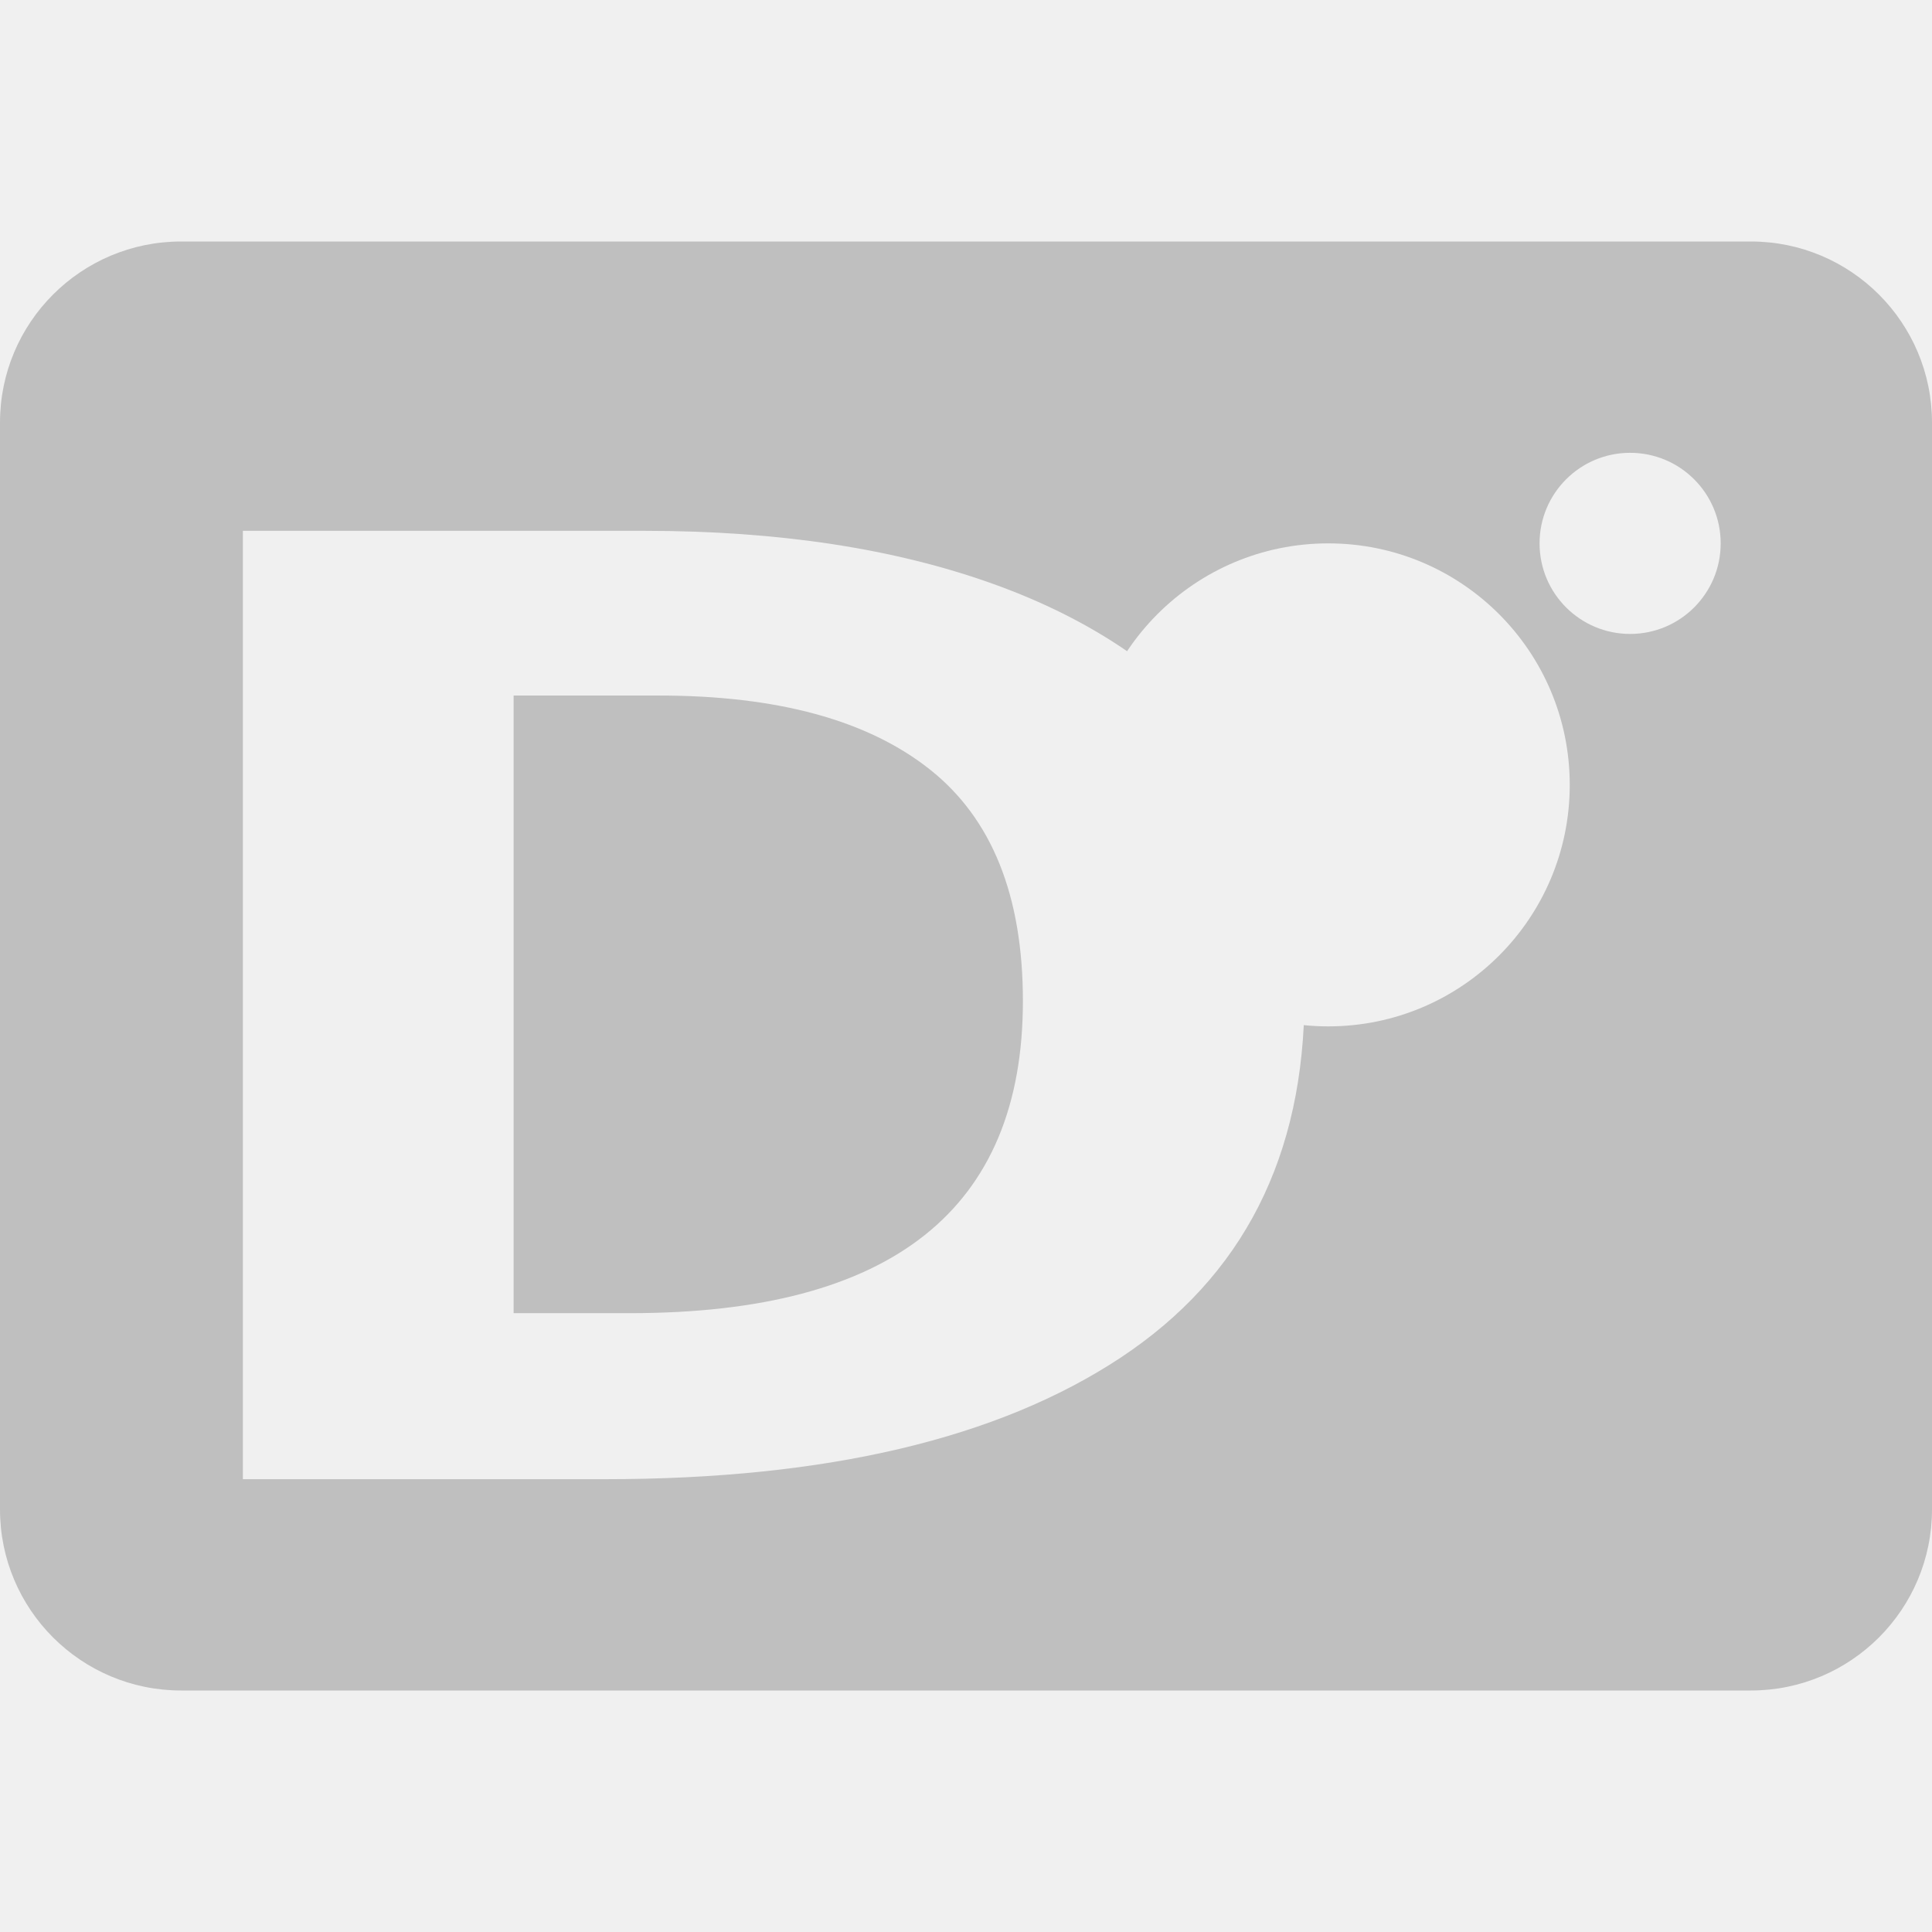
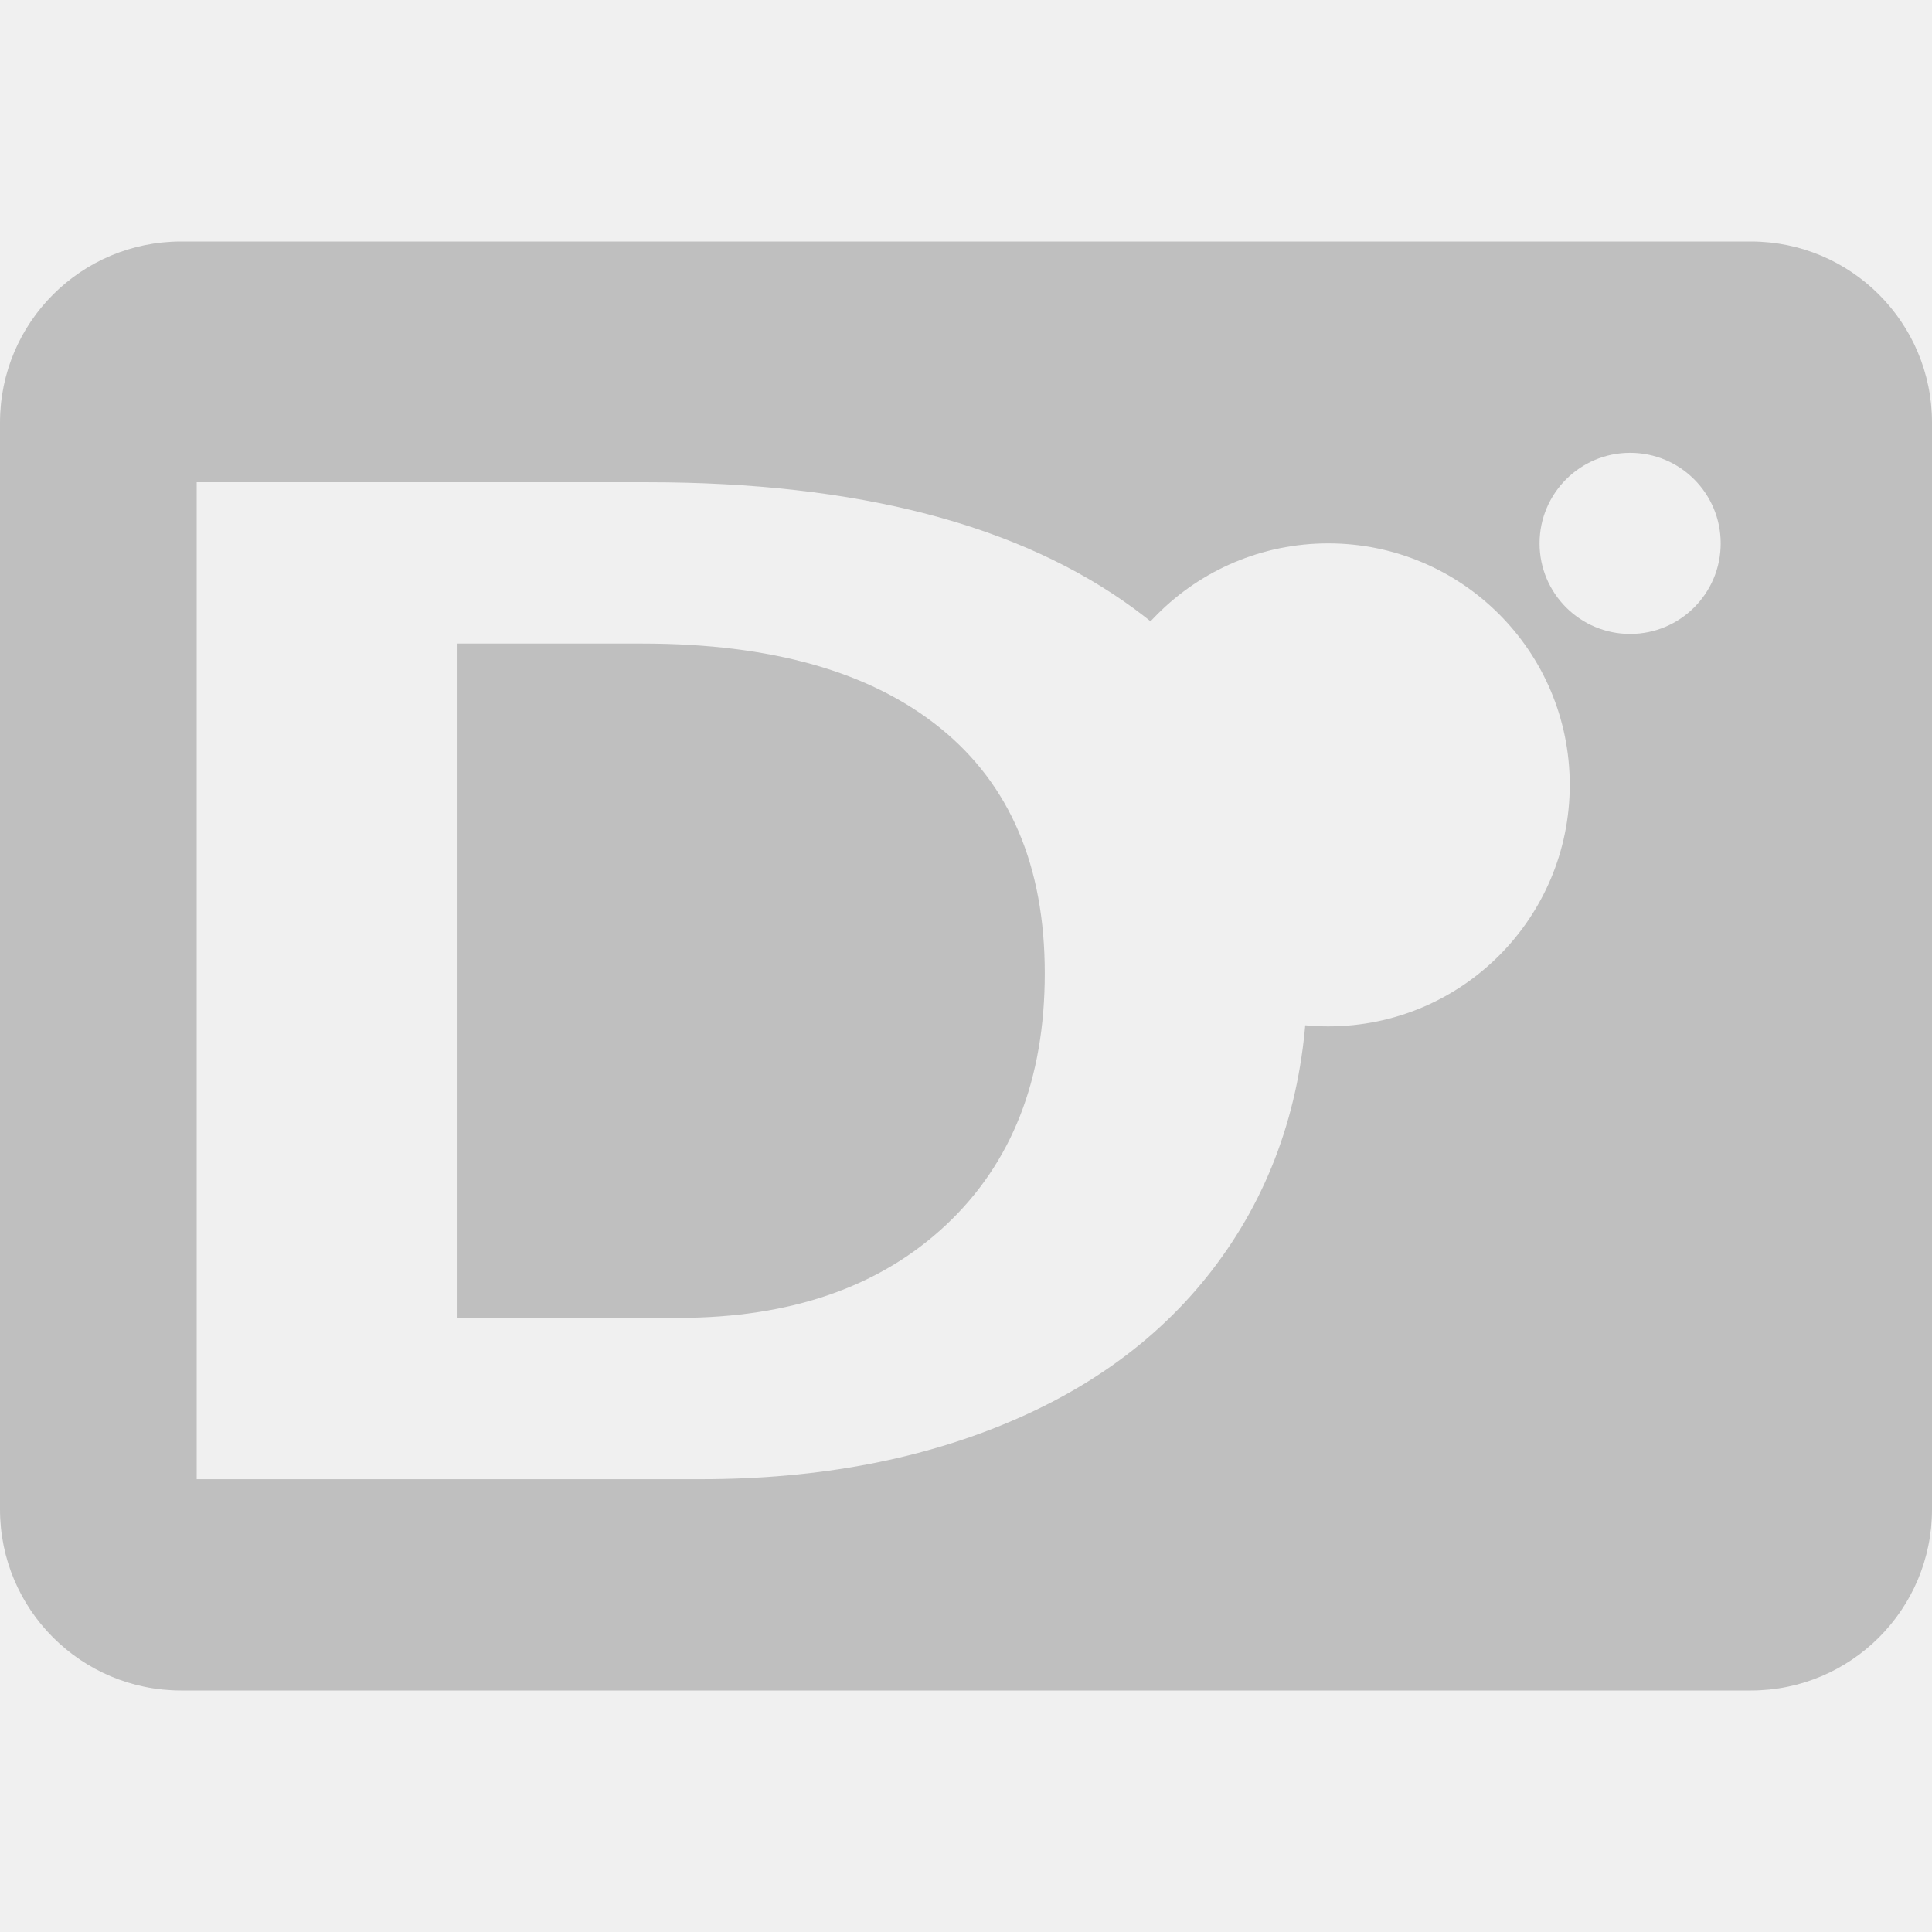
<svg xmlns="http://www.w3.org/2000/svg" version="1.1" width="320" height="320">
  <defs>
    <mask id="mask">
      <rect x="0" y="0" width="320" height="320" fill="#fff" />
      <g fill="#000">
-         <text x="10" y="245" font-family="Tahoma" font-size="220" font-weight="bold" transform="scale(1.35, 1)">D</text>
+         <text x="10" y="245" font-family="Arial" font-size="240" font-weight="bold" transform="scale(1.25, 1)">D</text>
        <circle cx="220" cy="130" r="40" />
        <circle cx="270" cy="90" r="15" />
      </g>
    </mask>
  </defs>
  <rect x="0" y="40" width="320" height="240" rx="30" ry="30" fill="#bfbfbf" mask="url(#mask)" />
</svg>
